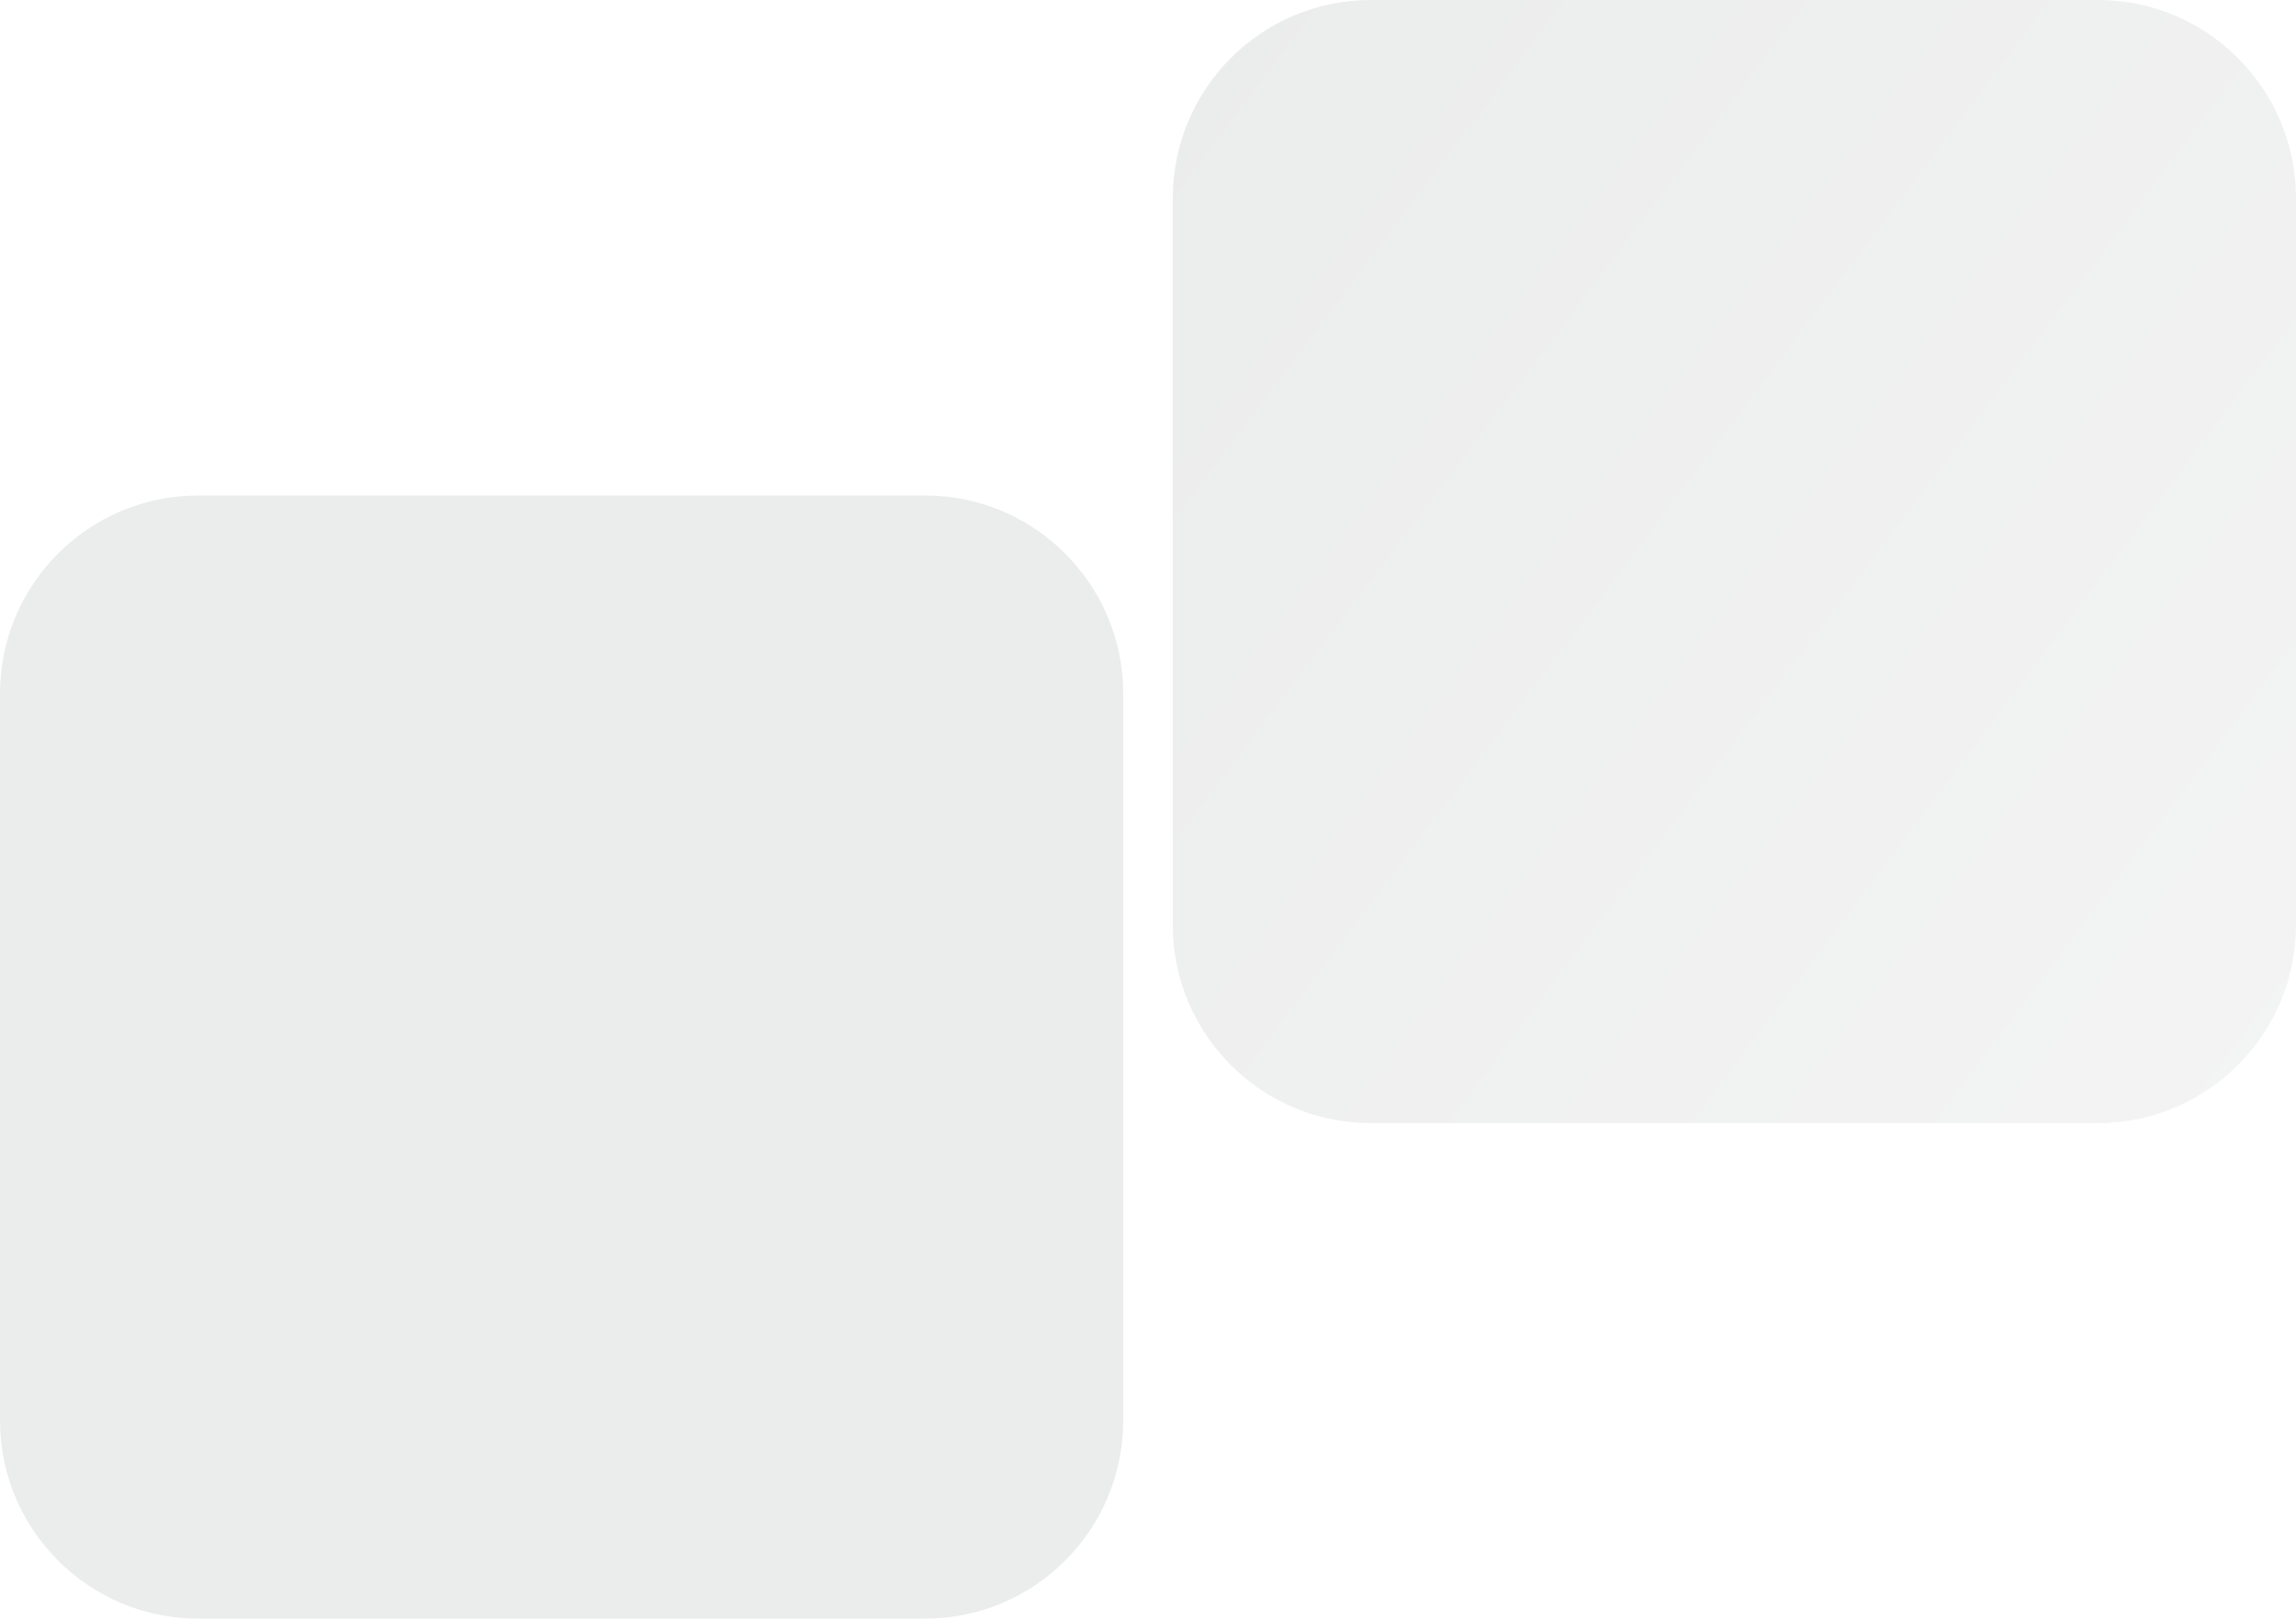
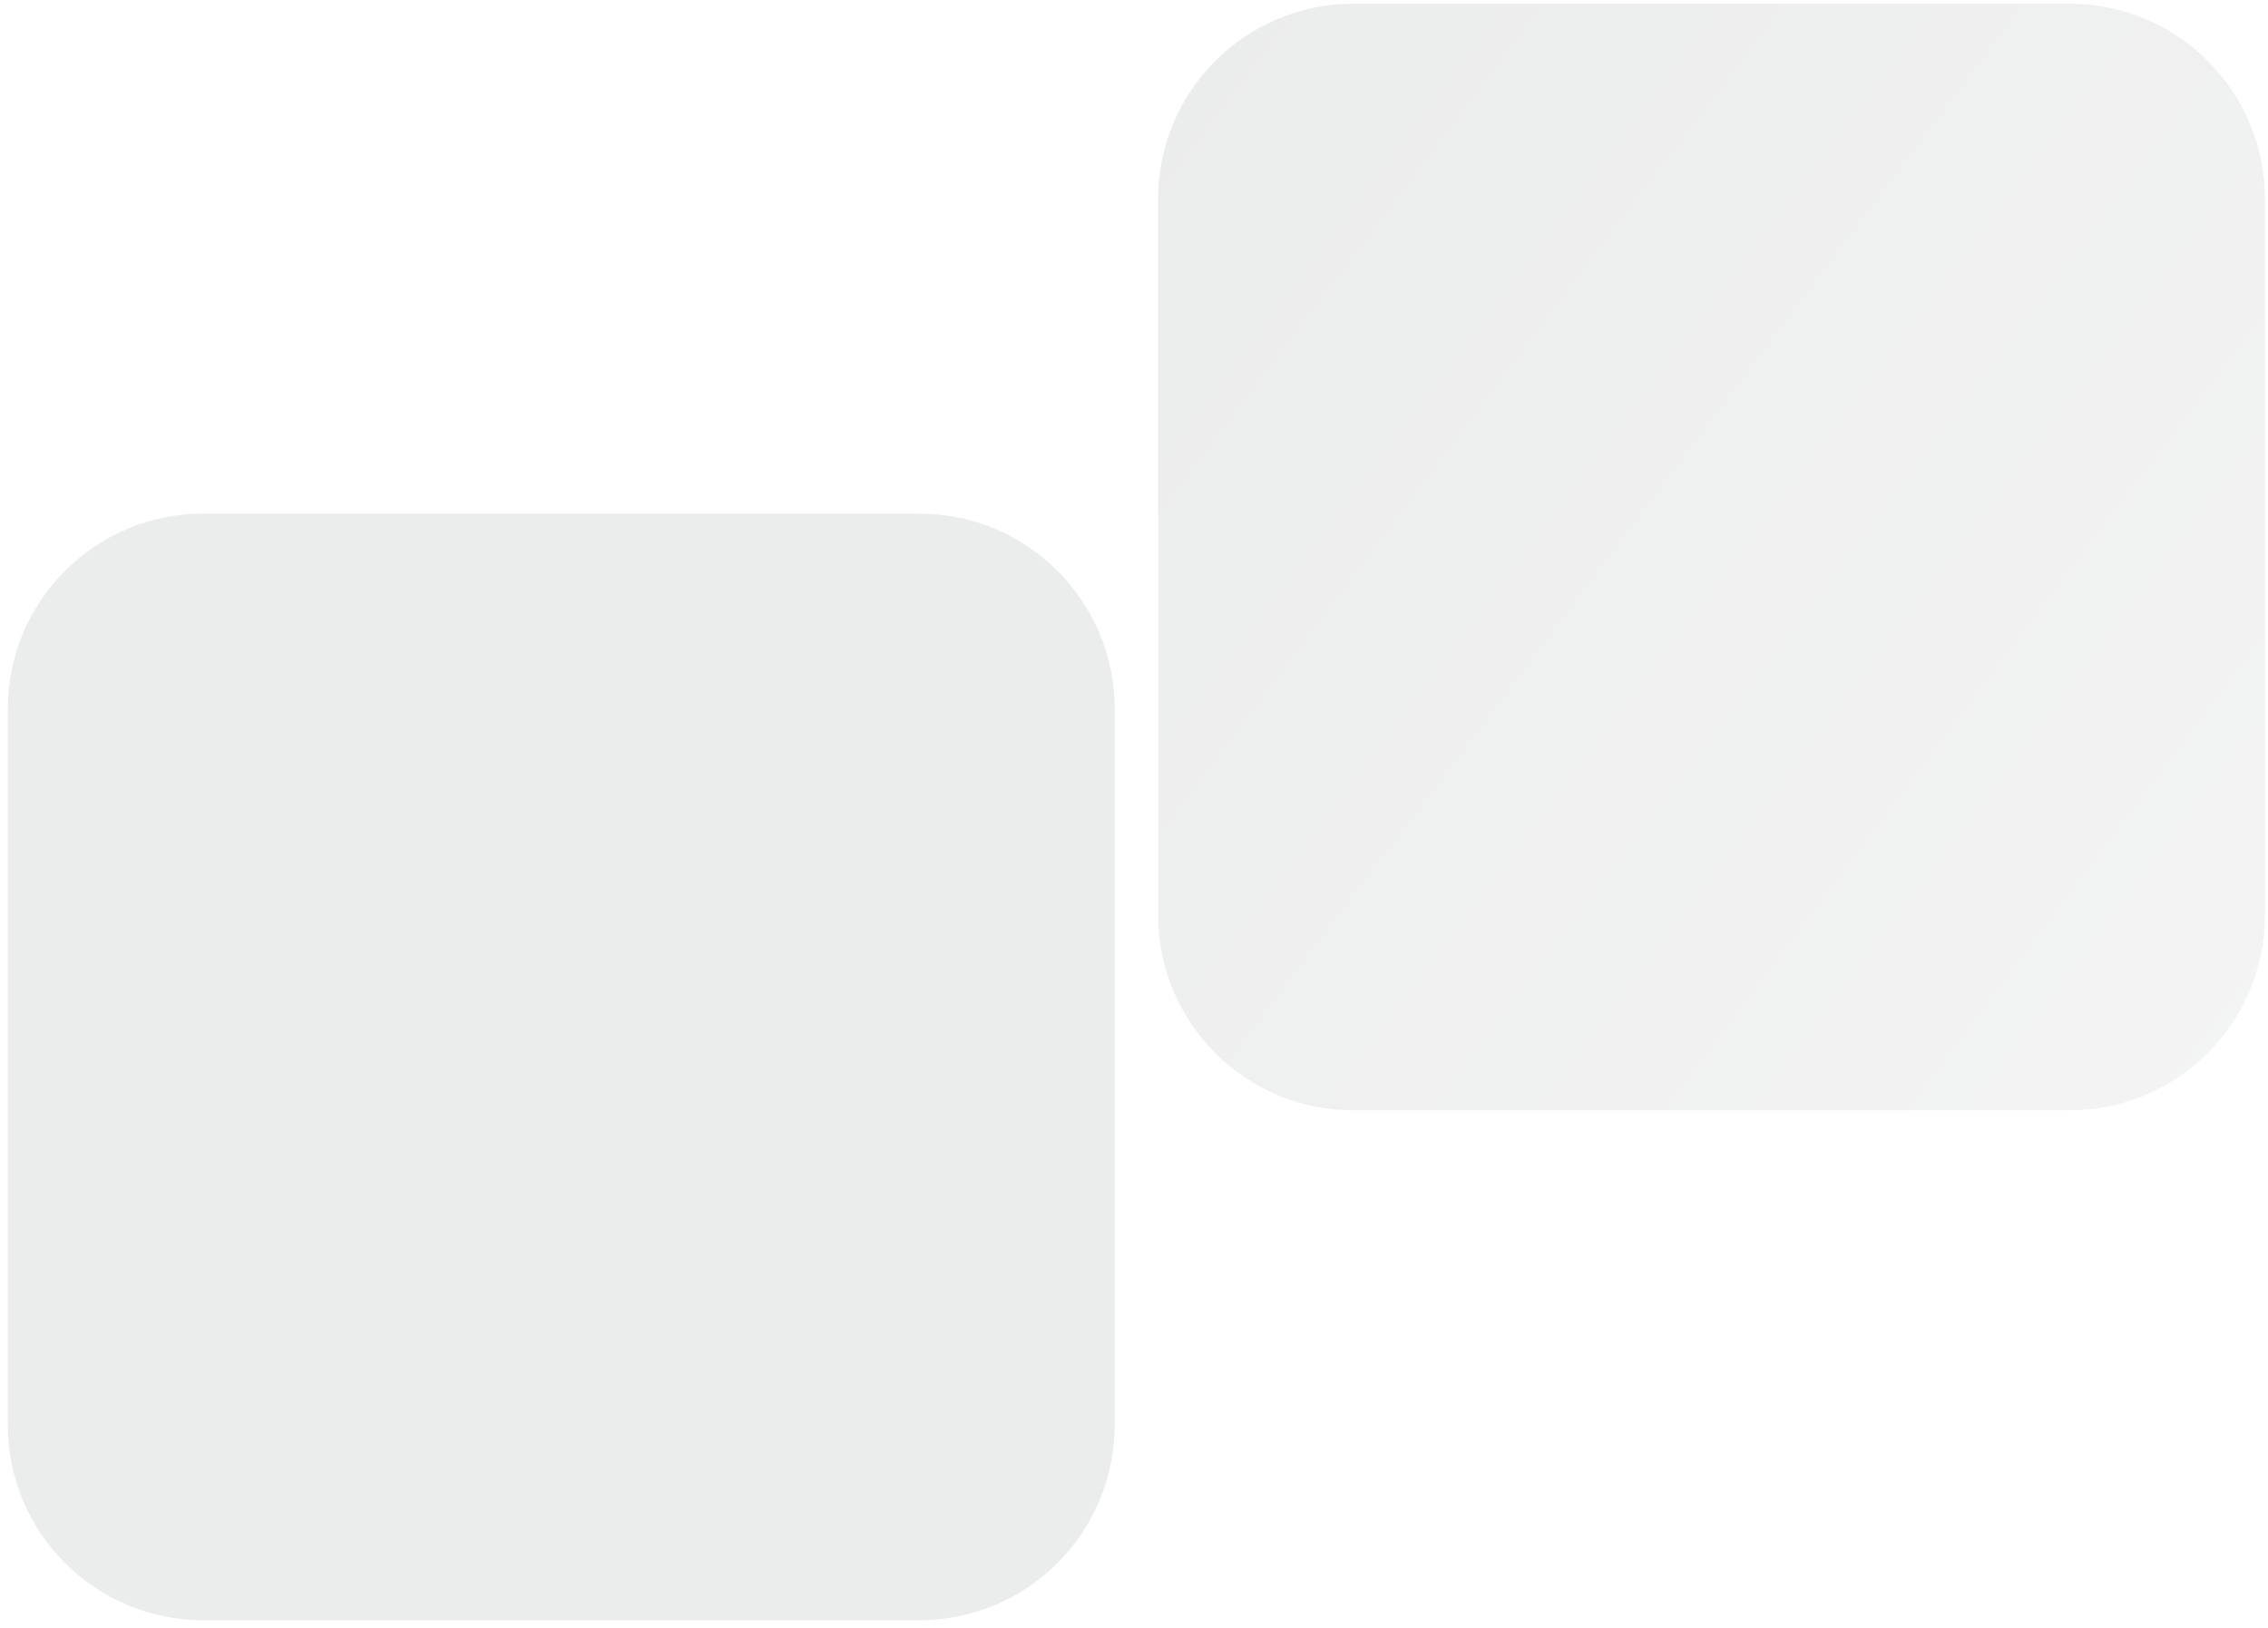
- <svg xmlns="http://www.w3.org/2000/svg" width="278" height="196" viewBox="0 0 278 196" fill="none">
-   <rect x="142" width="136" height="136" rx="24" fill="url(#paint0_linear_11847_128840)" />
-   <rect y="60" width="136" height="136" rx="24" fill="#EBECEC" />
+ <svg xmlns="http://www.w3.org/2000/svg" width="209" height="150" viewBox="0 0 209 150" fill="none">
+   <rect x="0.719" y="47.344" width="102" height="102" rx="18" fill="#EBECEC" />
+   <rect x="106.719" y="0.344" width="102" height="102" rx="18" fill="url(#paint0_linear_11847_128850)" />
  <defs>
-     <linearGradient id="paint0_linear_11847_128840" x1="142" y1="4.5" x2="310.944" y2="131.575" gradientUnits="userSpaceOnUse">
+     <linearGradient id="paint0_linear_11847_128850" x1="106.719" y1="3.719" x2="233.426" y2="99.025" gradientUnits="userSpaceOnUse">
      <stop stop-color="#EBECEC" />
      <stop offset="1" stop-color="#F5F5F5" />
    </linearGradient>
  </defs>
</svg>
